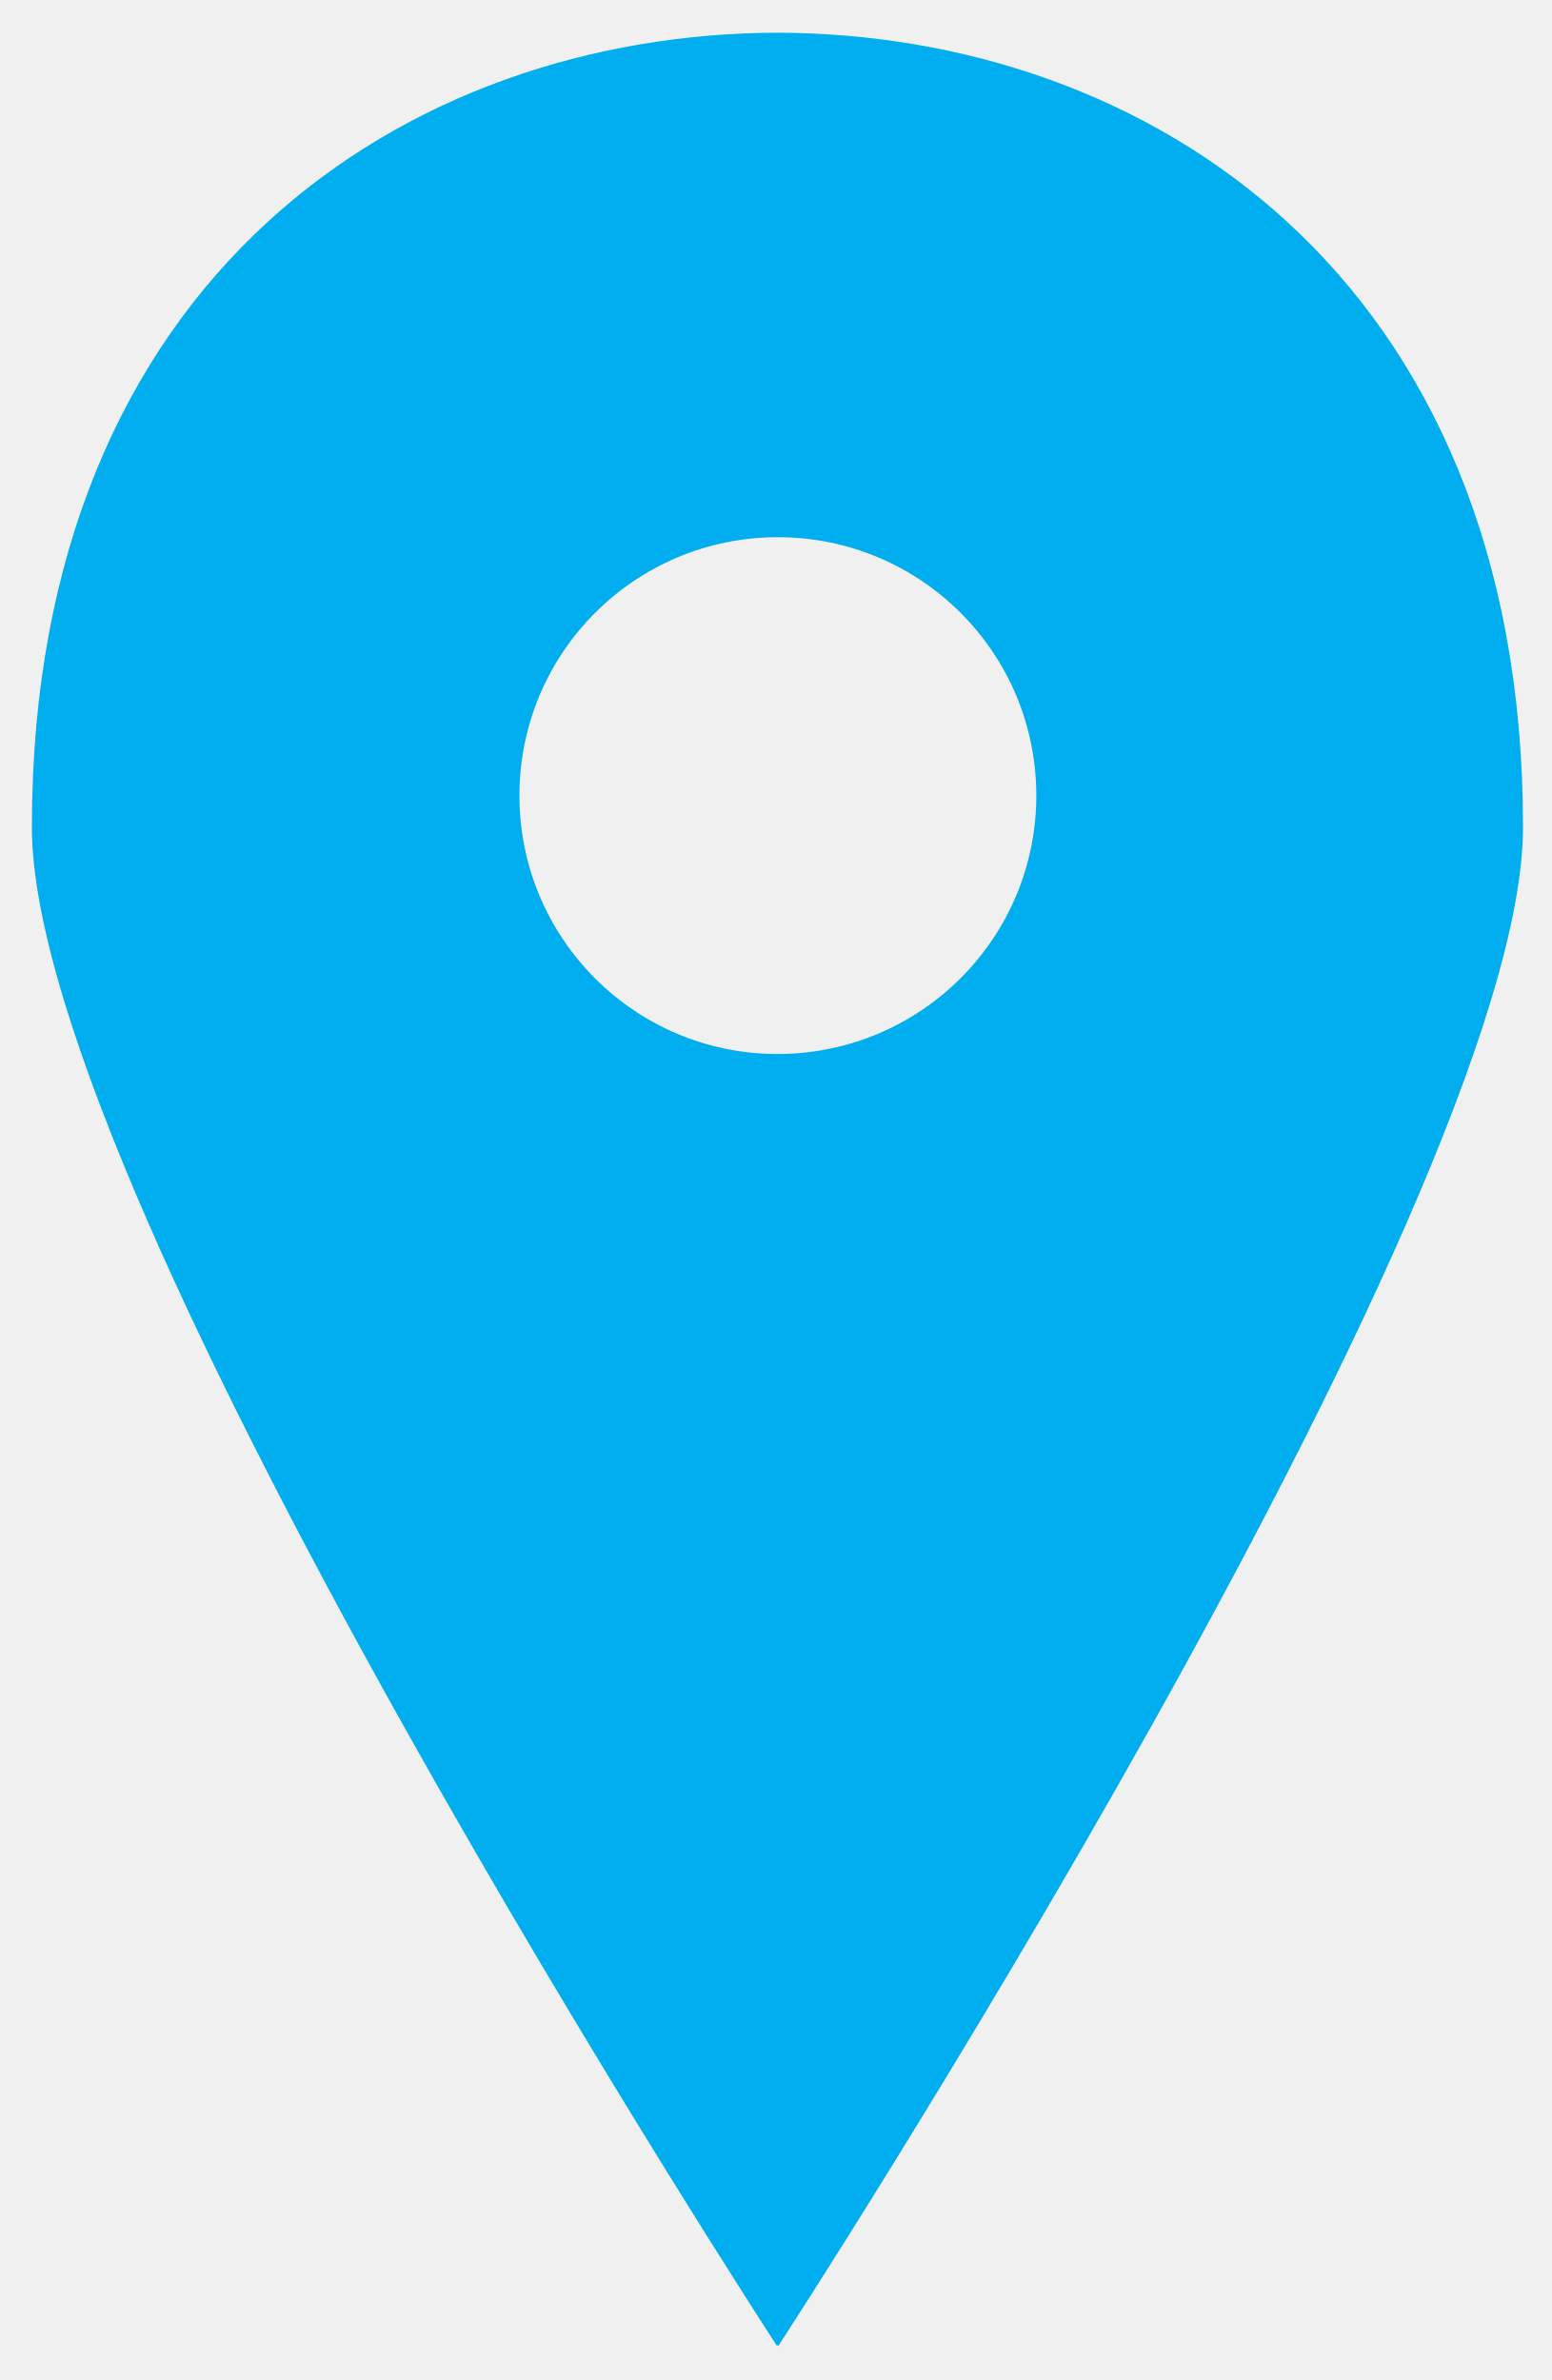
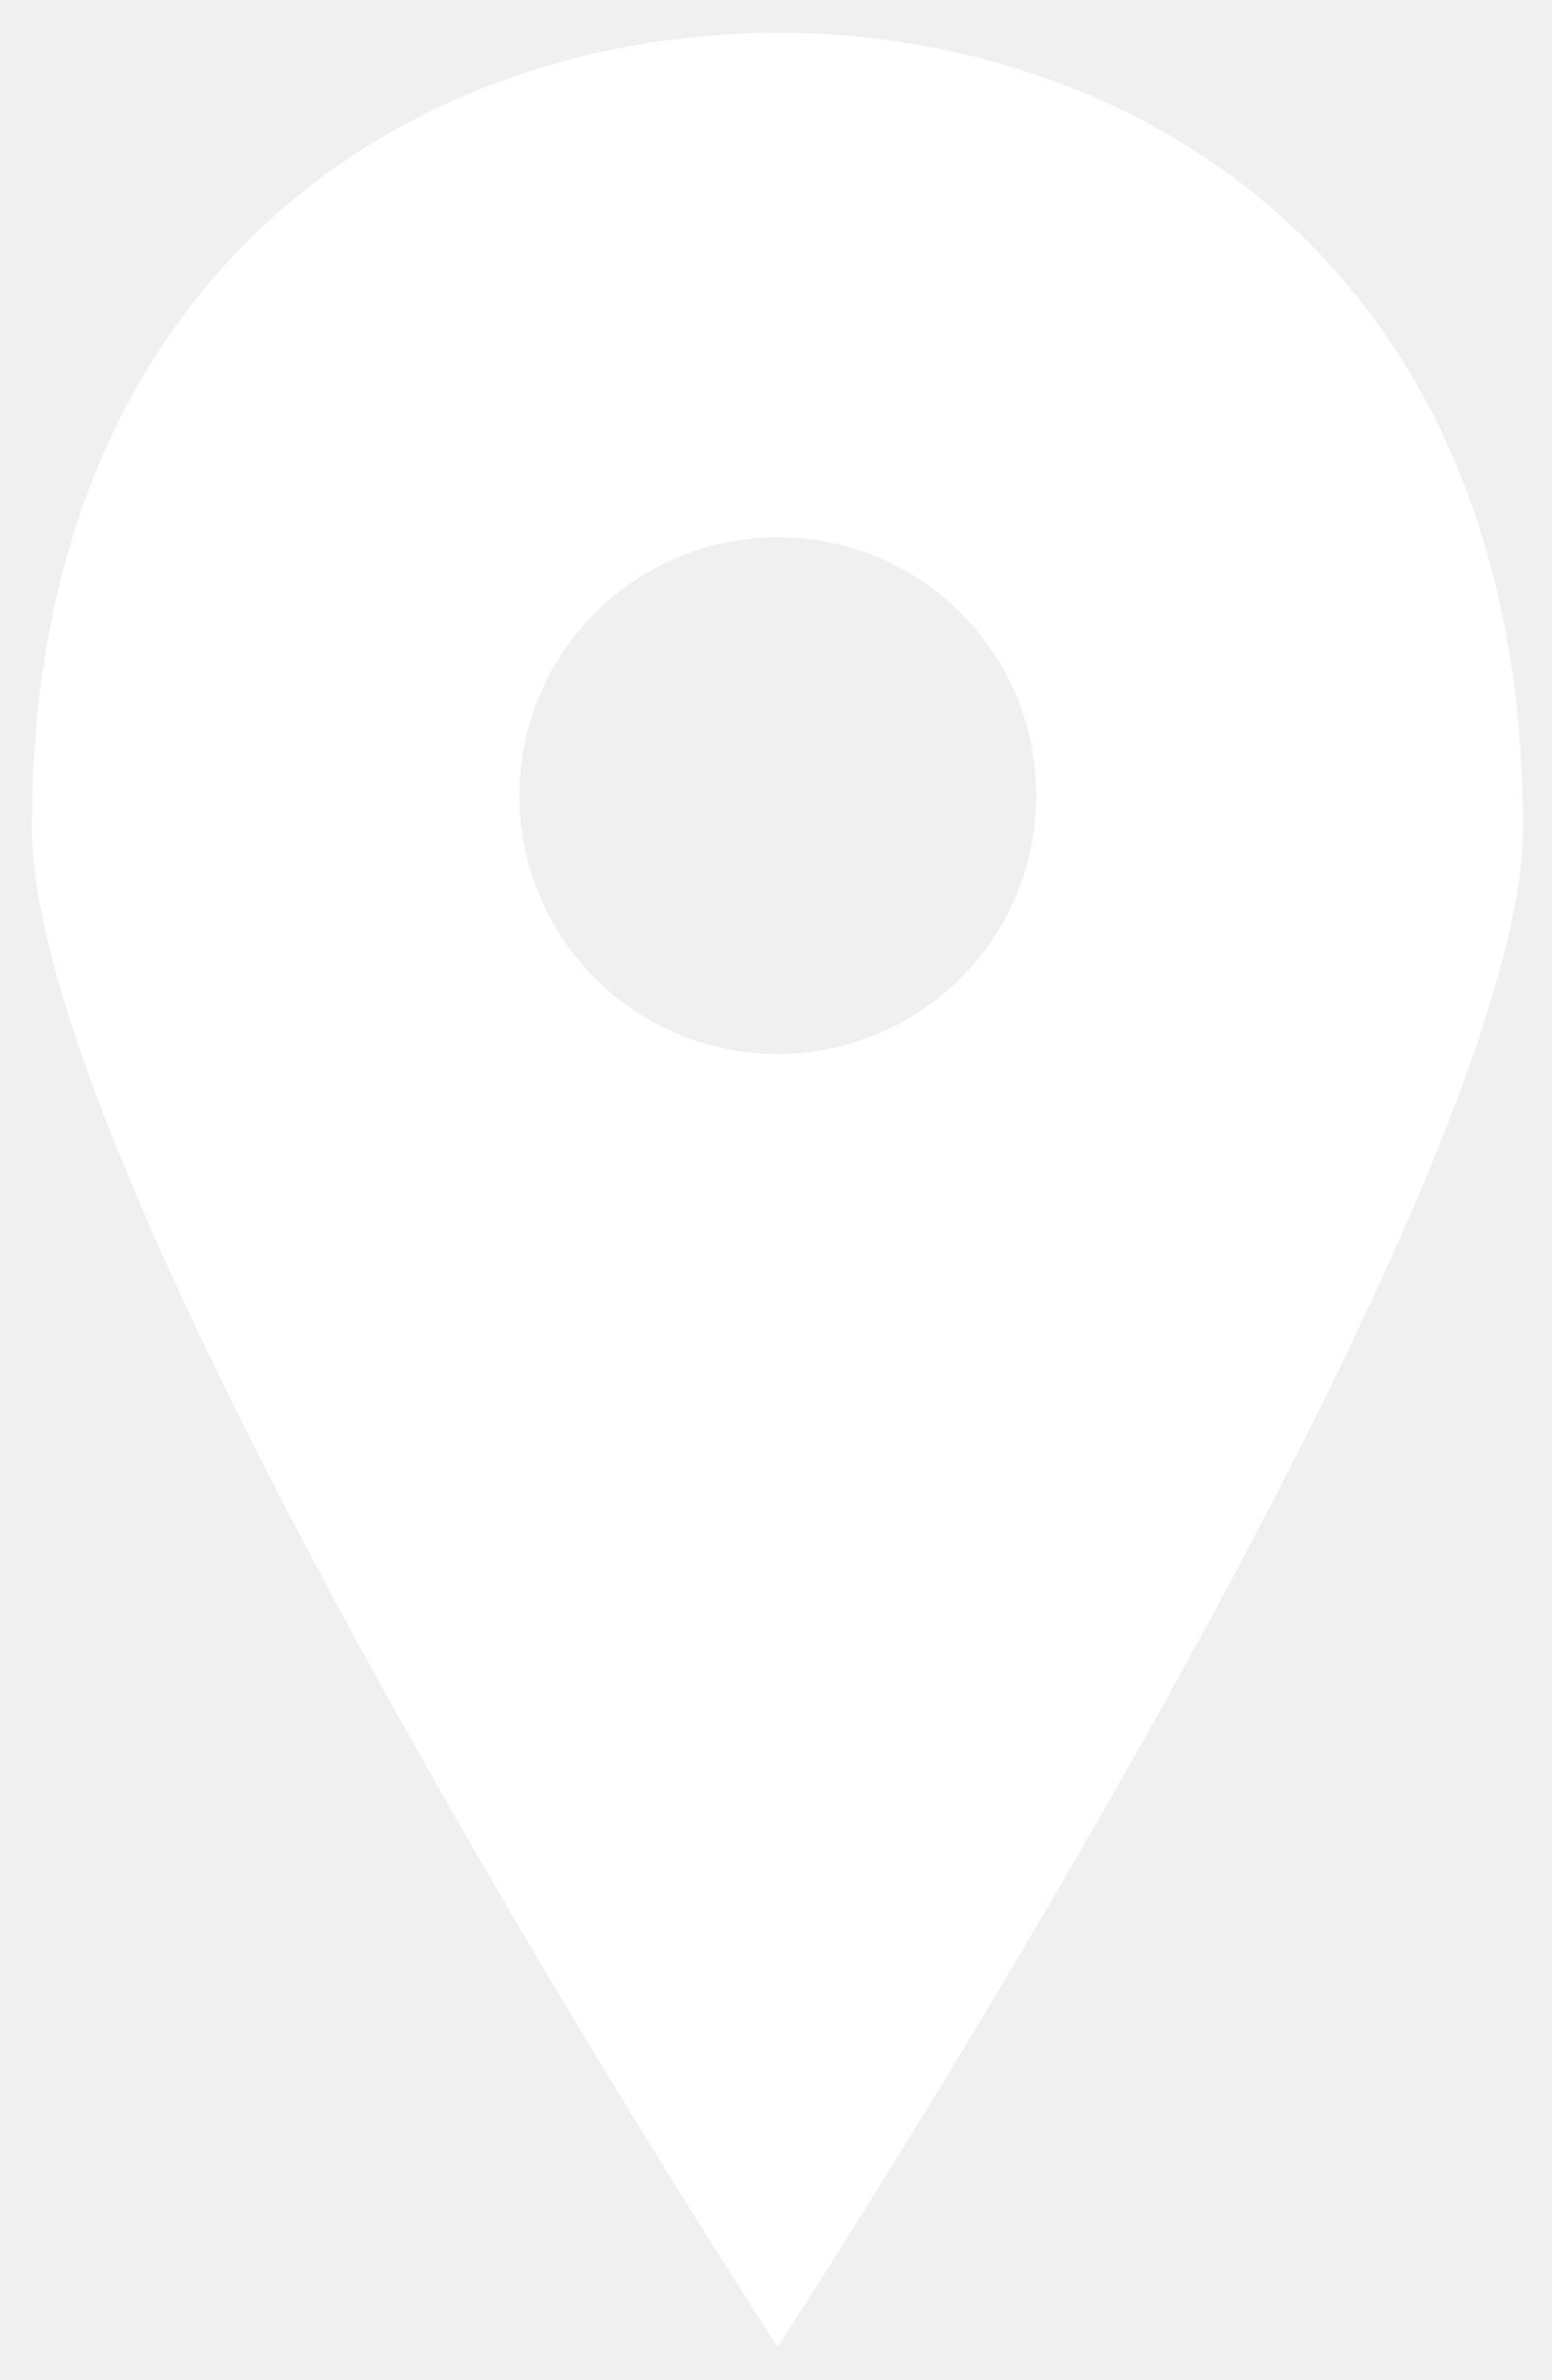
<svg xmlns="http://www.w3.org/2000/svg" version="1.1" id="Layer_1" x="0px" y="0px" viewBox="0 0 365 560" enable-background="new 0 0 365 560" xml:space="preserve">
  <g>
-     <path fill="#00AEEF" d="M182.9,551.7c0,0.1,0.2,0.3,0.2,0.3S358.3,283,358.3,194.6c0-130.1-88.8-186.7-175.4-186.9   C96.3,7.9,7.5,64.5,7.5,194.6c0,88.4,175.3,357.4,175.3,357.4S182.9,551.7,182.9,551.7z M122.2,187.2c0-33.6,27.2-60.8,60.8-60.8   c33.6,0,60.8,27.2,60.8,60.8S216.5,248,182.9,248C149.4,248,122.2,220.8,122.2,187.2z" />
+     <path fill="#fff" d="M182.9,551.7c0,0.1,0.2,0.3,0.2,0.3S358.3,283,358.3,194.6c0-130.1-88.8-186.7-175.4-186.9   C96.3,7.9,7.5,64.5,7.5,194.6c0,88.4,175.3,357.4,175.3,357.4S182.9,551.7,182.9,551.7z M122.2,187.2c0-33.6,27.2-60.8,60.8-60.8   c33.6,0,60.8,27.2,60.8,60.8S216.5,248,182.9,248C149.4,248,122.2,220.8,122.2,187.2z" />
  </g>
</svg>
